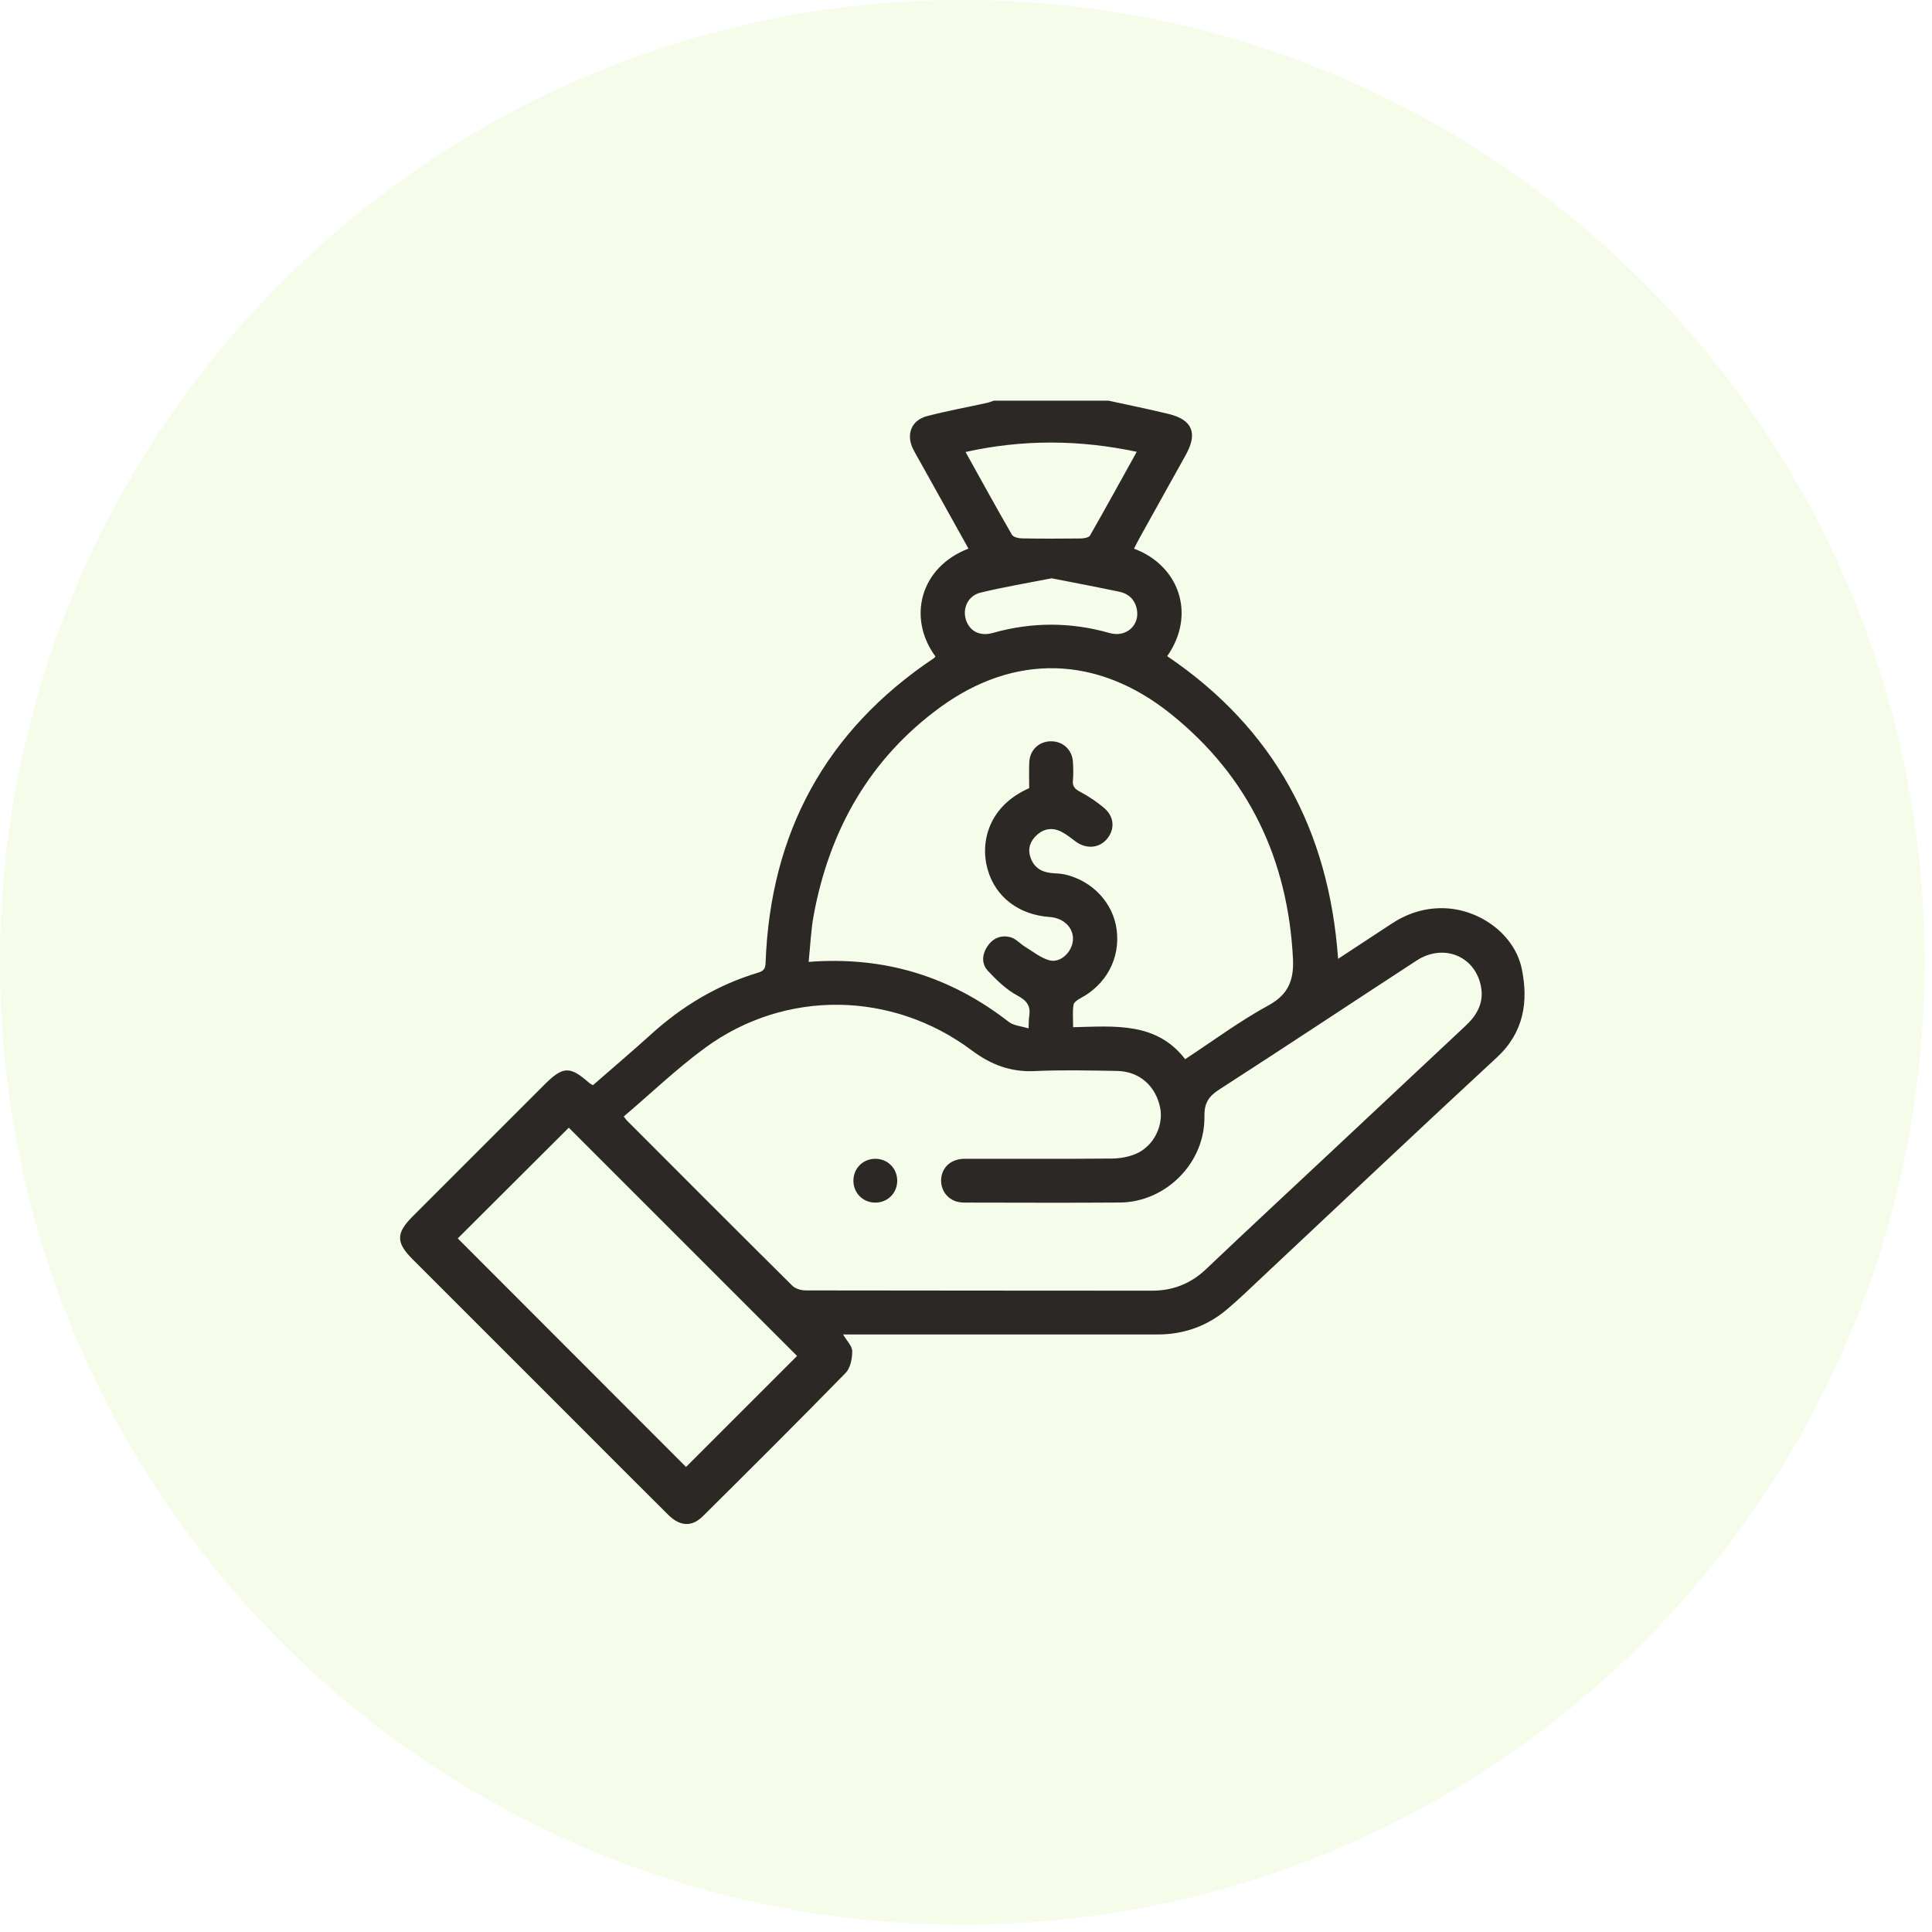
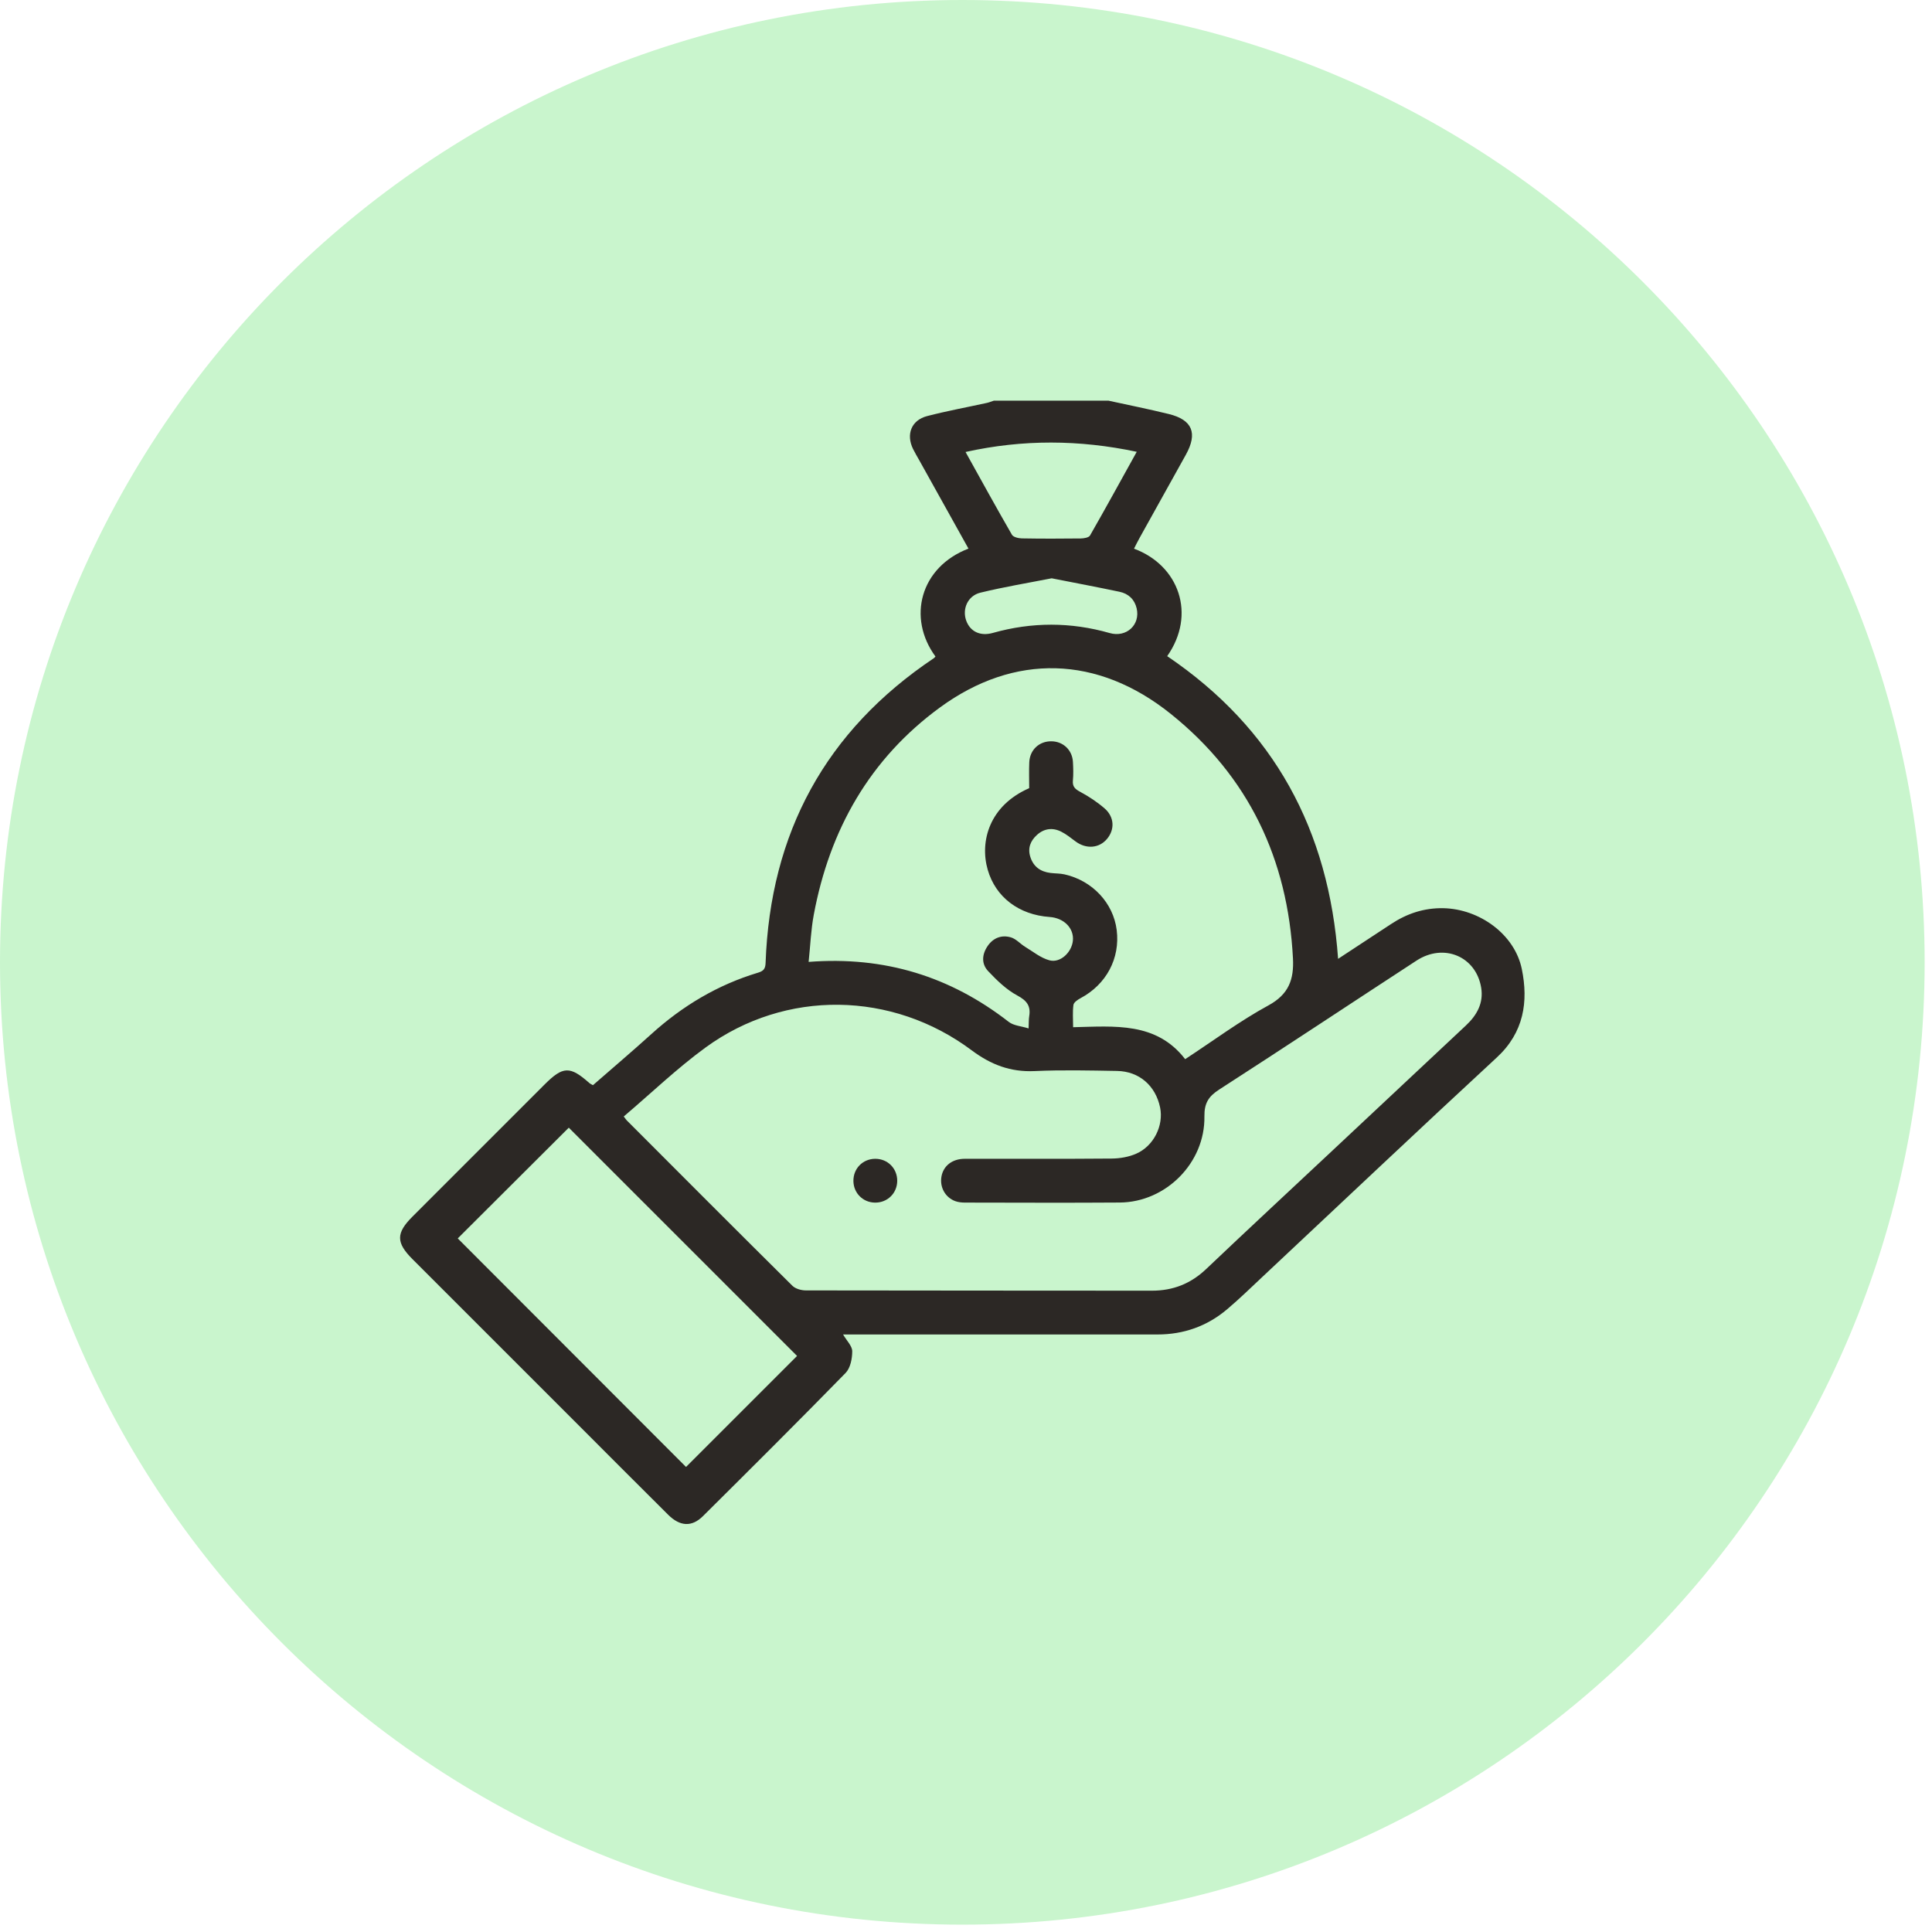
<svg xmlns="http://www.w3.org/2000/svg" width="72" height="72" viewBox="0 0 72 72" fill="none">
-   <circle cx="35.863" cy="35.863" r="35.863" fill="#F6FCEA" />
+   <circle cx="35.863" cy="35.863" r="35.863" fill="#C9F5CD" />
  <path d="M41.301 14.93C42.054 15.095 42.812 15.246 43.56 15.43C44.438 15.646 44.639 16.143 44.195 16.944C43.621 17.981 43.042 19.016 42.466 20.052C42.394 20.181 42.329 20.315 42.261 20.448C43.937 21.067 44.59 22.897 43.498 24.453C47.476 27.147 49.523 30.925 49.867 35.733C50.525 35.302 51.18 34.873 51.834 34.441C52.428 34.047 53.07 33.831 53.794 33.846C55.13 33.875 56.447 34.812 56.714 36.115C56.963 37.329 56.79 38.477 55.784 39.407C52.868 42.103 49.984 44.832 47.086 47.548C46.638 47.968 46.198 48.398 45.73 48.794C44.985 49.423 44.114 49.733 43.133 49.732C39.38 49.731 35.627 49.732 31.874 49.732C31.73 49.732 31.584 49.732 31.419 49.732C31.556 49.967 31.759 50.161 31.76 50.356C31.761 50.63 31.692 50.983 31.513 51.166C29.758 52.962 27.979 54.733 26.196 56.503C25.78 56.915 25.341 56.887 24.901 56.451C23.739 55.297 22.583 54.136 21.426 52.978C19.409 50.962 17.391 48.945 15.375 46.928C14.756 46.309 14.755 45.956 15.371 45.34C17.011 43.699 18.652 42.059 20.292 40.419C20.983 39.728 21.241 39.72 21.97 40.367C22 40.393 22.038 40.407 22.098 40.441C22.823 39.807 23.561 39.183 24.276 38.535C25.436 37.485 26.746 36.702 28.246 36.25C28.451 36.189 28.523 36.108 28.531 35.889C28.705 31.045 30.762 27.236 34.806 24.526C34.828 24.511 34.843 24.486 34.862 24.466C33.803 23.022 34.294 21.134 36.092 20.445C35.48 19.347 34.872 18.255 34.263 17.161C34.183 17.018 34.098 16.878 34.026 16.731C33.76 16.186 33.964 15.66 34.548 15.507C35.284 15.316 36.034 15.178 36.779 15.015C36.868 14.995 36.954 14.959 37.041 14.931C38.461 14.931 39.88 14.931 41.3 14.931L41.301 14.93ZM23.246 41.608C23.31 41.693 23.332 41.728 23.36 41.756C25.413 43.812 27.465 45.87 29.529 47.916C29.644 48.03 29.862 48.09 30.032 48.09C34.33 48.099 38.628 48.095 42.926 48.1C43.716 48.101 44.377 47.839 44.953 47.291C46.476 45.843 48.017 44.415 49.55 42.978C51.243 41.392 52.933 39.804 54.627 38.22C55.04 37.835 55.294 37.38 55.199 36.806C55.006 35.642 53.807 35.137 52.792 35.797C50.337 37.397 47.896 39.019 45.433 40.606C45.036 40.862 44.878 41.115 44.885 41.605C44.913 43.334 43.45 44.803 41.73 44.815C39.807 44.829 37.883 44.819 35.959 44.817C35.839 44.817 35.711 44.803 35.599 44.763C35.222 44.623 35.014 44.238 35.086 43.843C35.158 43.446 35.488 43.186 35.949 43.185C37.777 43.182 39.605 43.192 41.433 43.176C41.739 43.173 42.065 43.117 42.343 42.995C43 42.708 43.371 41.941 43.234 41.274C43.065 40.46 42.456 39.925 41.627 39.911C40.604 39.893 39.579 39.869 38.557 39.916C37.66 39.958 36.927 39.677 36.216 39.145C33.248 36.926 29.276 36.868 26.3 39.033C25.235 39.809 24.277 40.732 23.245 41.608H23.246ZM38.355 29.373C38.355 29.033 38.344 28.719 38.358 28.406C38.379 27.943 38.73 27.619 39.185 27.626C39.62 27.631 39.96 27.95 39.985 28.393C39.998 28.624 40.006 28.858 39.984 29.088C39.963 29.318 40.066 29.408 40.259 29.511C40.58 29.684 40.892 29.89 41.166 30.128C41.532 30.448 41.548 30.913 41.257 31.262C40.964 31.614 40.481 31.652 40.085 31.359C39.91 31.23 39.739 31.089 39.547 30.993C39.224 30.831 38.904 30.875 38.637 31.122C38.401 31.339 38.294 31.609 38.397 31.934C38.514 32.303 38.778 32.486 39.147 32.532C39.323 32.555 39.503 32.547 39.674 32.586C40.715 32.821 41.489 33.653 41.616 34.658C41.749 35.716 41.229 36.689 40.267 37.2C40.161 37.257 40.017 37.355 40.004 37.45C39.968 37.712 39.992 37.982 39.992 38.281C41.546 38.246 43.091 38.078 44.168 39.472C45.231 38.775 46.21 38.046 47.271 37.468C48.031 37.054 48.225 36.499 48.185 35.718C47.994 32.016 46.529 28.931 43.637 26.609C40.905 24.414 37.802 24.342 35.036 26.36C32.413 28.276 30.918 30.921 30.327 34.09C30.221 34.656 30.2 35.237 30.135 35.847C32.973 35.628 35.422 36.394 37.594 38.083C37.776 38.225 38.058 38.24 38.333 38.326C38.342 38.117 38.336 37.995 38.355 37.876C38.419 37.493 38.273 37.293 37.915 37.101C37.506 36.882 37.152 36.537 36.828 36.194C36.568 35.921 36.591 35.567 36.81 35.25C37.02 34.947 37.331 34.834 37.67 34.932C37.865 34.987 38.02 35.173 38.203 35.285C38.5 35.465 38.786 35.701 39.11 35.788C39.514 35.897 39.938 35.493 39.983 35.059C40.031 34.596 39.654 34.21 39.117 34.173C37.972 34.094 37.103 33.434 36.809 32.412C36.504 31.354 36.874 30.018 38.355 29.373V29.373ZM21.197 42.025C19.804 43.413 18.409 44.806 17.059 46.152C19.885 48.98 22.745 51.844 25.566 54.669C26.938 53.298 28.331 51.904 29.704 50.532C26.872 47.701 24.009 44.838 21.197 42.025ZM42.362 16.837C40.22 16.384 38.122 16.37 35.983 16.844C36.565 17.891 37.127 18.916 37.711 19.927C37.761 20.016 37.951 20.061 38.077 20.064C38.81 20.077 39.544 20.076 40.277 20.067C40.395 20.065 40.577 20.035 40.622 19.956C41.209 18.931 41.776 17.895 42.363 16.837L42.362 16.837ZM39.19 21.552C38.316 21.724 37.419 21.872 36.536 22.087C36.062 22.203 35.853 22.696 36.007 23.126C36.155 23.539 36.533 23.719 37.001 23.587C38.453 23.178 39.902 23.177 41.355 23.592C41.978 23.77 42.503 23.285 42.36 22.671C42.281 22.334 42.05 22.122 41.719 22.053C40.896 21.88 40.07 21.724 39.191 21.551L39.19 21.552Z" fill="#2C2825" />
  <path d="M32.614 43.185C33.079 43.182 33.438 43.541 33.437 44.005C33.435 44.469 33.071 44.825 32.606 44.818C32.16 44.812 31.812 44.465 31.804 44.018C31.796 43.552 32.149 43.189 32.614 43.185Z" fill="#2C2825" />
</svg>
